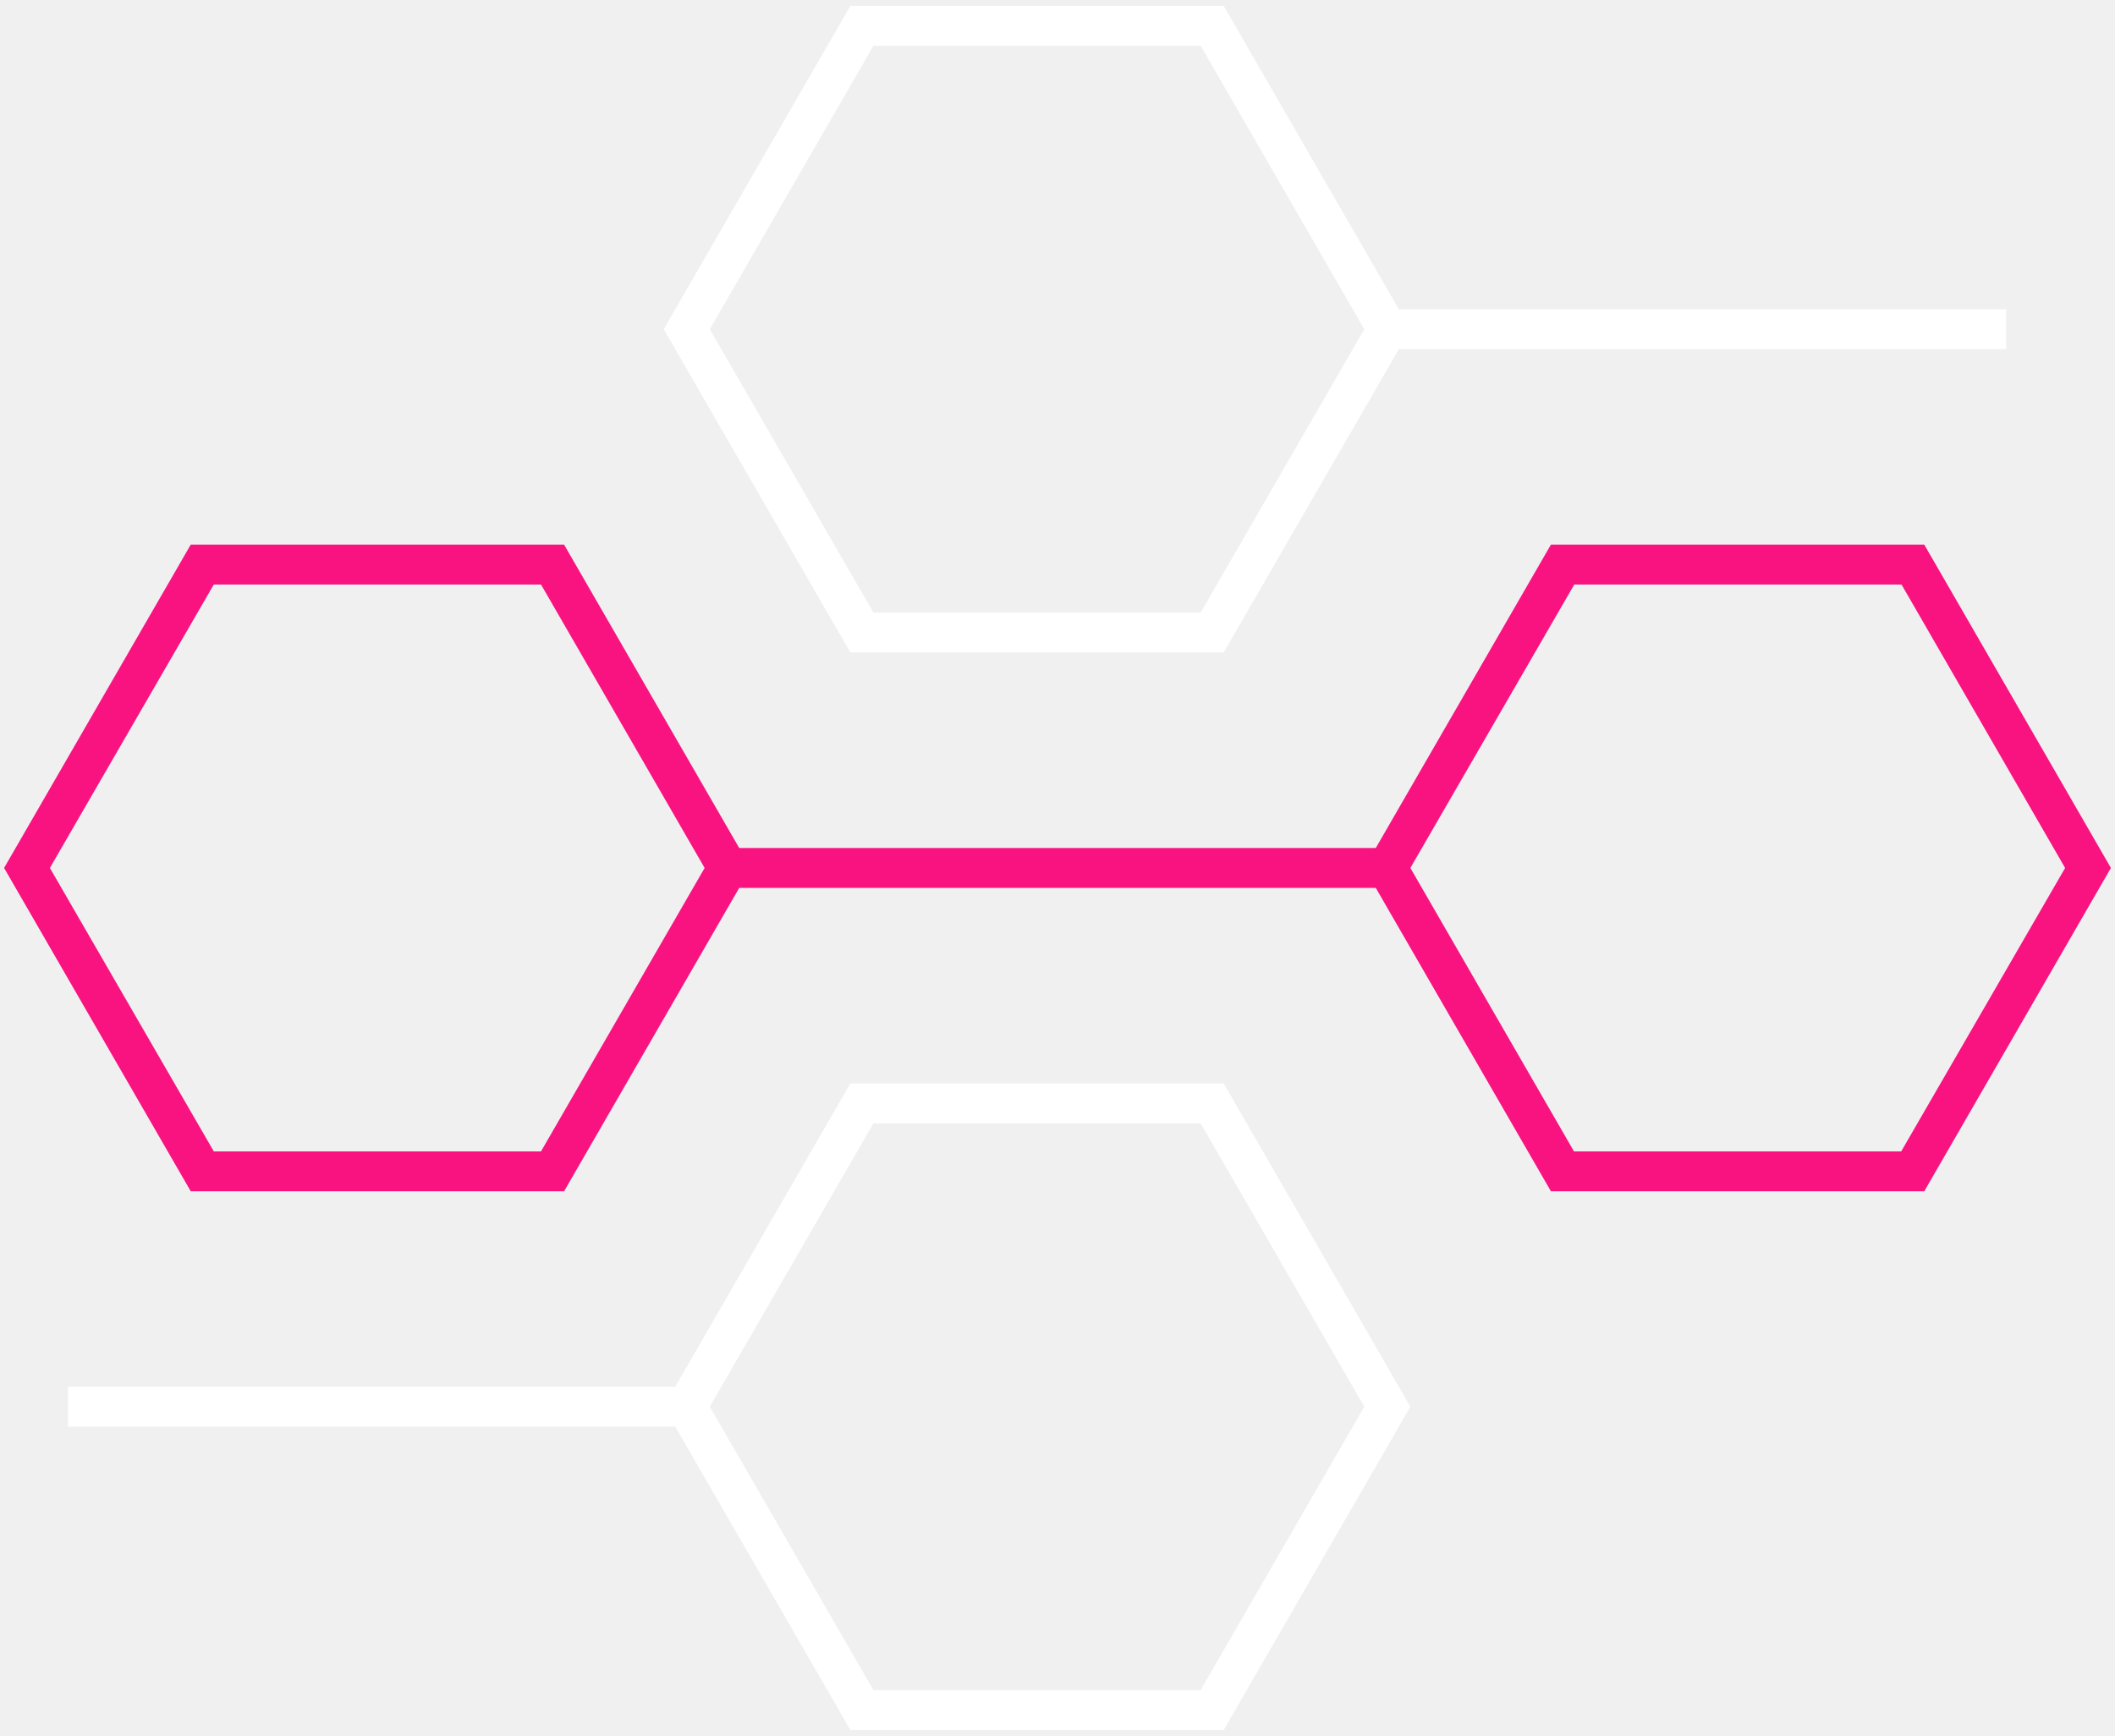
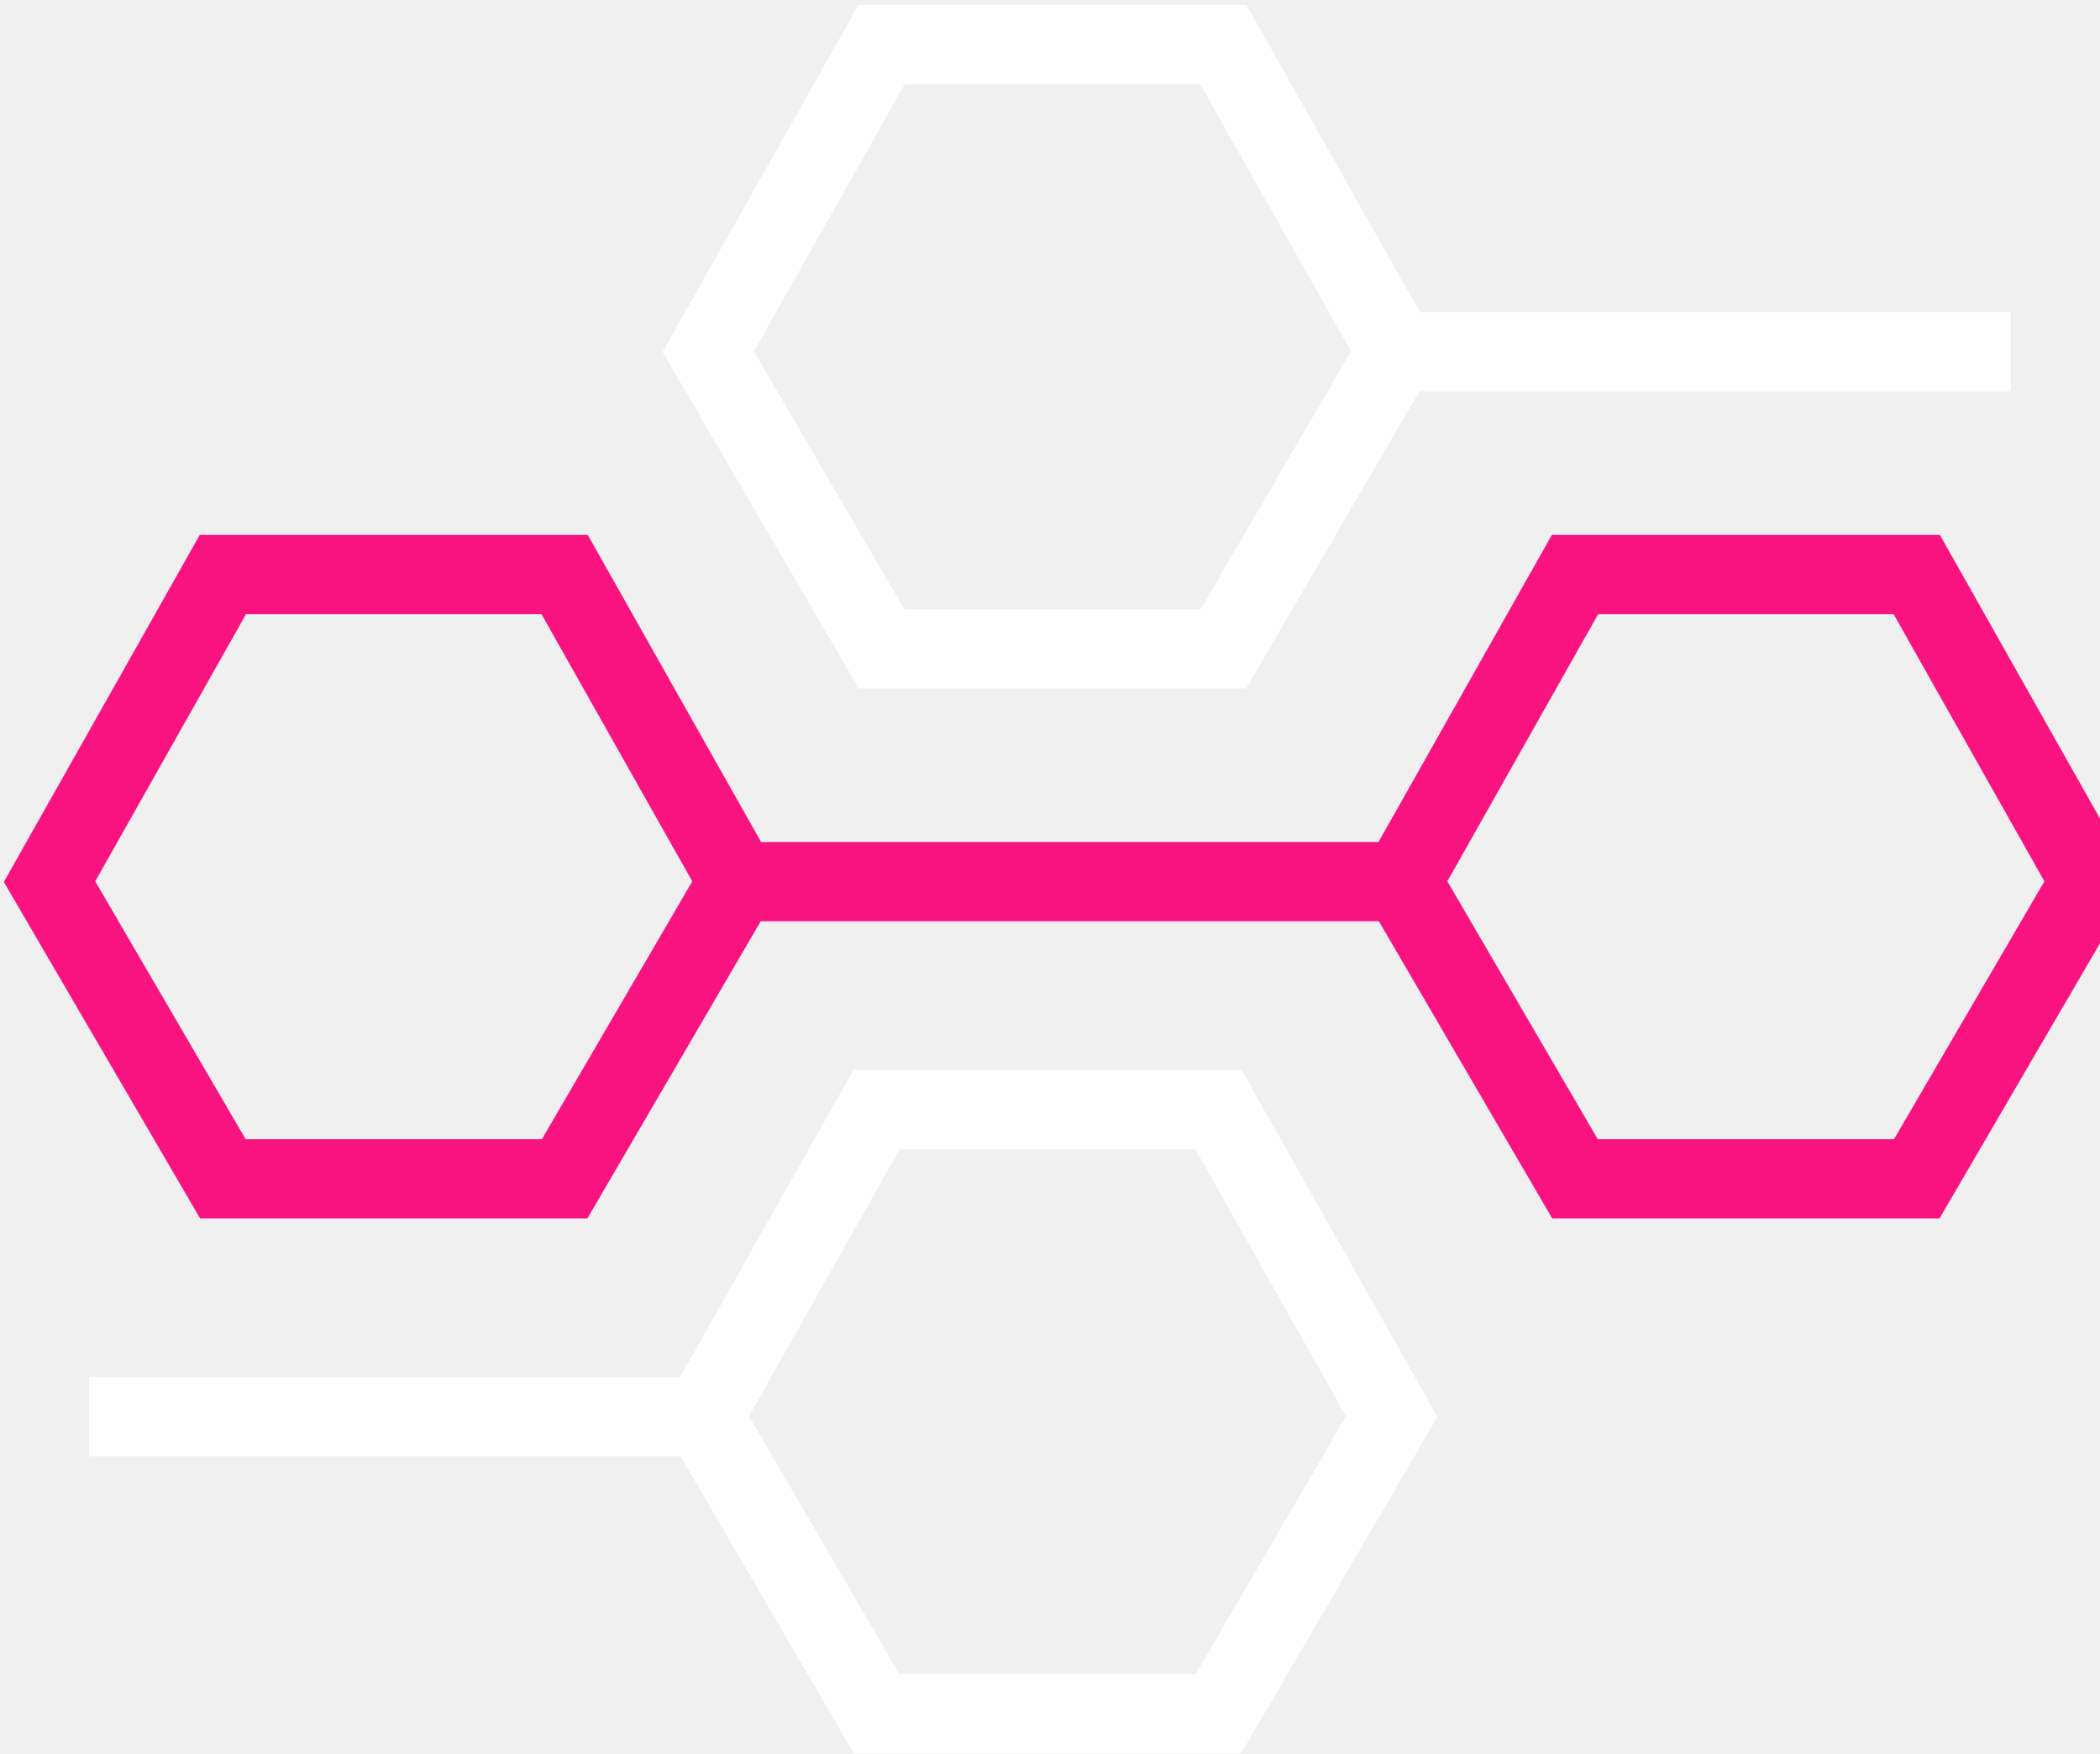
- <svg xmlns="http://www.w3.org/2000/svg" width="212" height="174" viewBox="0 0 212 174" fill="none">
-   <path d="M122.66 65.4H85.24L66.53 33L85.24 0.59H122.66L141.37 33L122.66 65.4ZM87.55 61.4H120.35L136.75 33L120.35 4.59H87.55L71.15 33L87.55 61.4Z" fill="white" />
-   <path d="M201.09 31H139.06V35H201.09V31Z" fill="white" />
-   <path d="M122.66 173.41H85.24L66.53 141L85.24 108.6H122.66L141.37 141L122.66 173.41ZM87.55 169.41H120.35L136.75 141L120.35 112.6H87.55L71.15 141L87.55 169.41Z" fill="white" />
-   <path d="M68.84 139H6.81V143H68.84V139Z" fill="white" />
-   <path d="M56.54 119.41H19.12L0.41 87L19.12 54.59H56.54L75.25 87L56.54 119.41ZM21.43 115.41H54.23L70.63 87L54.23 58.59H21.43L5 87L21.43 115.41Z" fill="#F81381" />
-   <path d="M192.88 119.41H155.46L136.75 87L155.46 54.59H192.88L211.59 87L192.88 119.41ZM157.77 115.41H190.57L207 87L190.6 58.59H157.8L141.37 87L157.77 115.41Z" fill="#F81381" />
-   <path d="M139.07 85H72.94V89H139.07V85Z" fill="#F81381" />
+ <svg xmlns="http://www.w3.org/2000/svg" viewBox="0 0 212 177" fill="none">
+   <path d="M141 35.5L123.5 65.5H89L71.5 35.5L89 4.5H123.5L141 35.5ZM141 35.5H203" stroke="white" stroke-width="8" />
+   <path d="M71 143L88.5 112H123L140.5 143L123 173H88.5L71 143ZM71 143H9" stroke="white" stroke-width="8" />
+   <path d="M74.5 89L57 119H22.5L5 89L22.5 58H57L74.5 89ZM74.5 89H141.5M141.5 89L159 58H193.5L211 89L193.5 119H159L141.5 89Z" stroke="#F81381" stroke-width="8" />
</svg>
